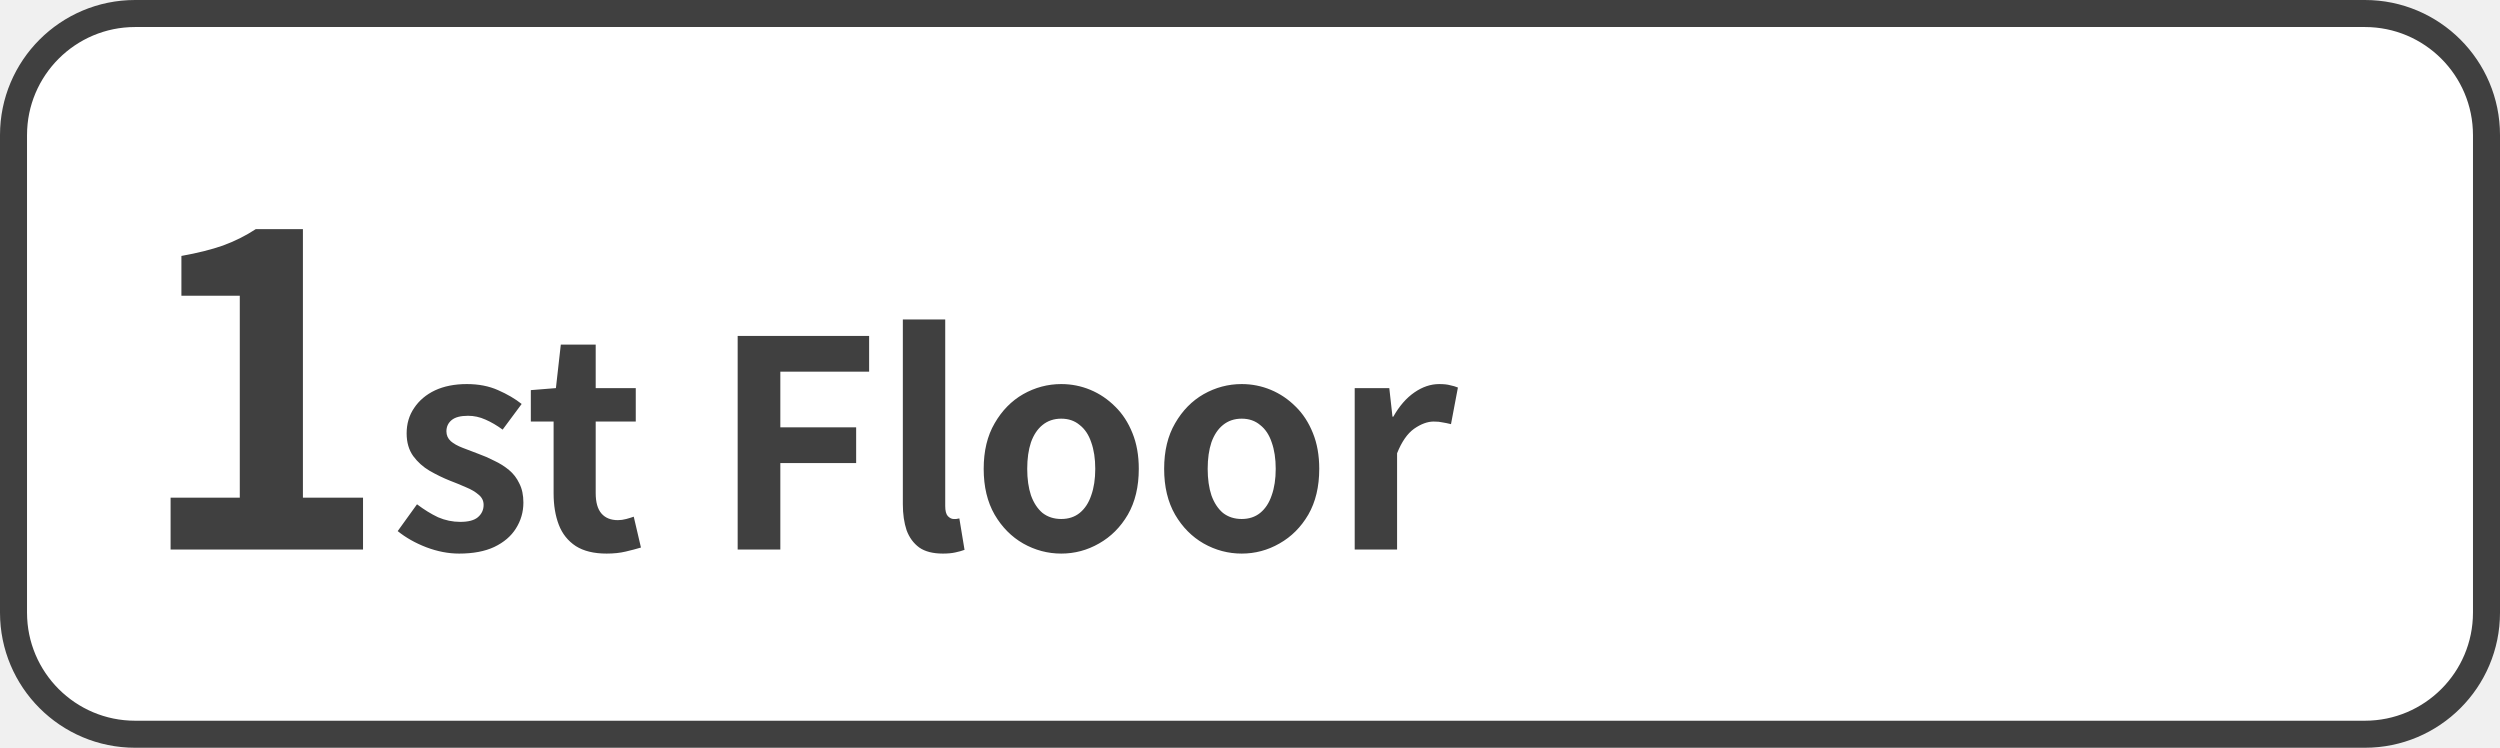
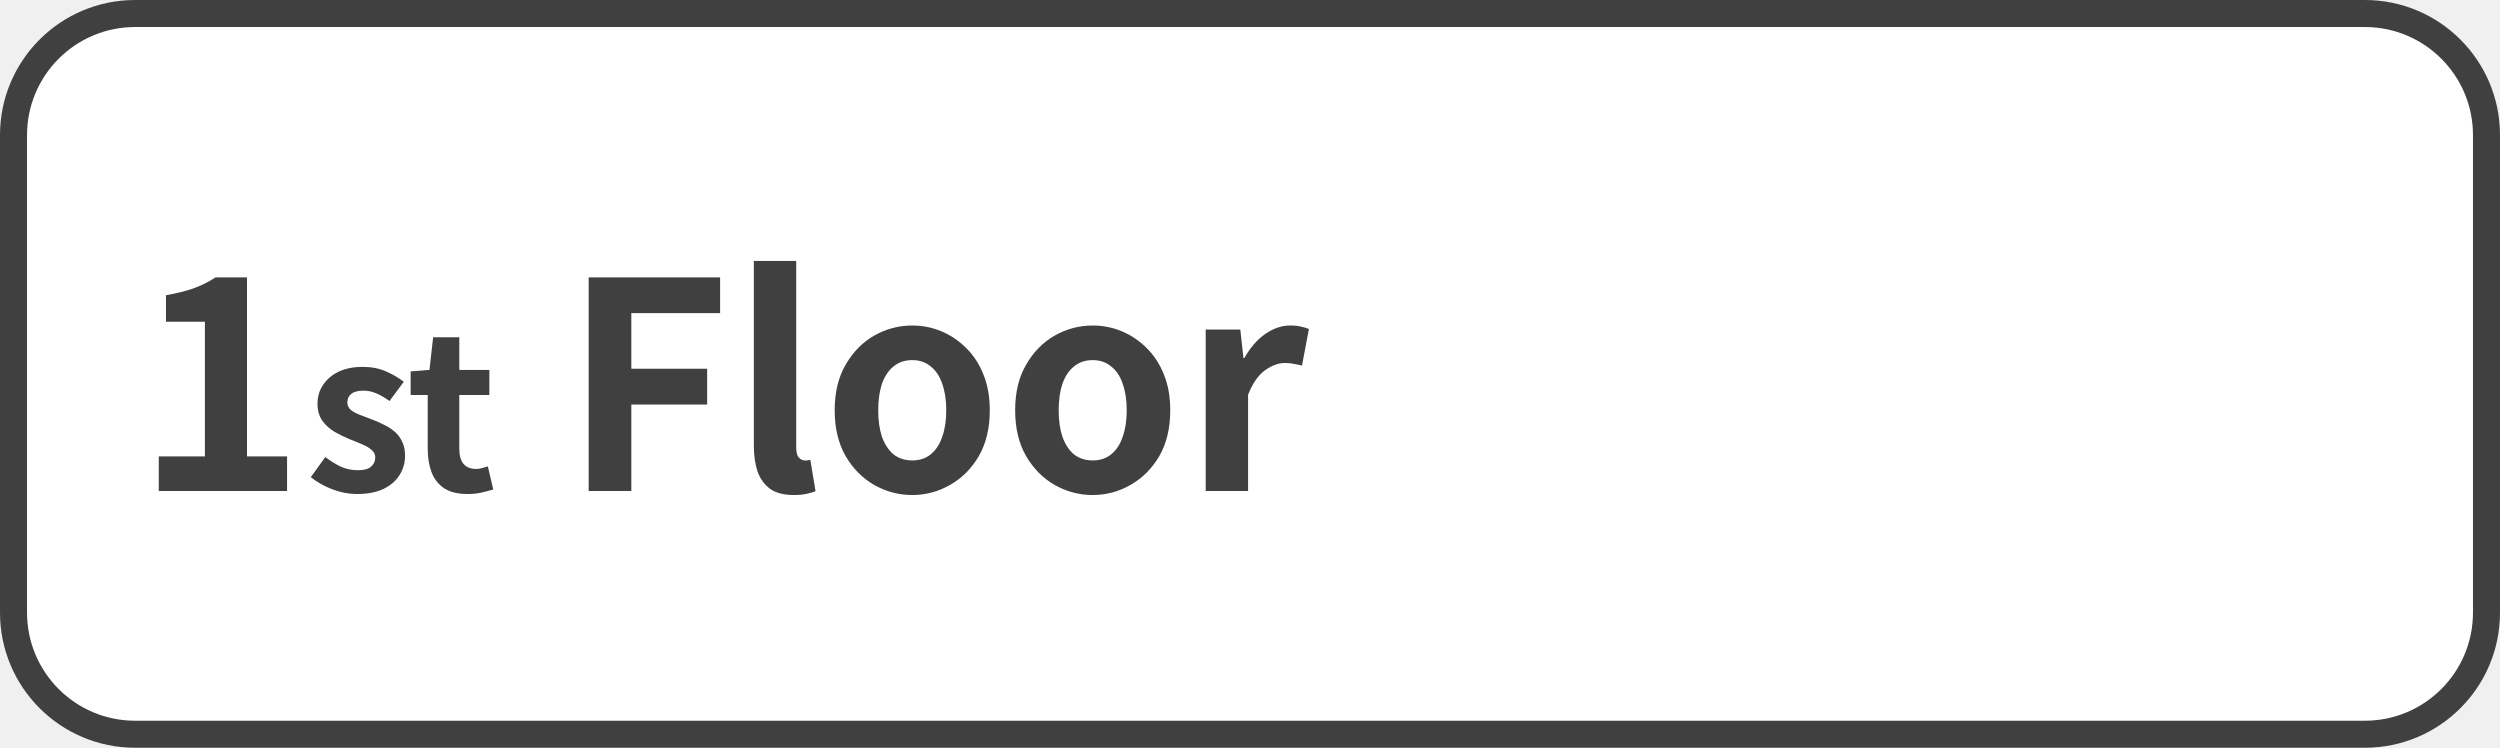
<svg xmlns="http://www.w3.org/2000/svg" width="555" height="166" viewBox="0 0 555 166" fill="none">
  <rect x="3" y="3" width="549" height="160" rx="27" fill="white" />
  <rect x="3" y="3" width="549" height="160" rx="27" stroke="#404040" stroke-width="6" />
-   <path d="M37.872 122V110.48H53.232V65.648H40.272V56.816C43.856 56.176 46.928 55.408 49.488 54.512C52.112 53.552 54.544 52.336 56.784 50.864H67.248V110.48H80.592V122H37.872ZM101.921 122.896C99.532 122.896 97.1 122.427 94.625 121.488C92.193 120.549 90.081 119.355 88.289 117.904L92.577 111.952C94.156 113.147 95.713 114.107 97.249 114.832C98.828 115.515 100.47 115.856 102.177 115.856C103.969 115.856 105.27 115.515 106.081 114.832C106.934 114.107 107.361 113.189 107.361 112.08C107.361 111.184 106.998 110.437 106.273 109.84C105.548 109.2 104.609 108.645 103.457 108.176C102.305 107.664 101.11 107.173 99.873 106.704C98.38 106.107 96.886 105.381 95.393 104.528C93.942 103.675 92.726 102.587 91.745 101.264C90.764 99.899 90.273 98.213 90.273 96.208C90.273 94.075 90.828 92.197 91.937 90.576C93.046 88.912 94.582 87.611 96.545 86.672C98.55 85.733 100.918 85.264 103.649 85.264C106.252 85.264 108.556 85.712 110.561 86.608C112.609 87.504 114.358 88.528 115.809 89.68L111.585 95.376C110.305 94.437 109.025 93.691 107.745 93.136C106.508 92.581 105.228 92.304 103.905 92.304C102.241 92.304 101.025 92.624 100.257 93.264C99.489 93.904 99.105 94.736 99.105 95.76C99.105 96.613 99.425 97.339 100.065 97.936C100.705 98.491 101.58 98.981 102.689 99.408C103.798 99.835 104.972 100.283 106.209 100.752C107.404 101.179 108.577 101.691 109.729 102.288C110.924 102.843 112.012 103.525 112.993 104.336C113.974 105.147 114.742 106.149 115.297 107.344C115.894 108.496 116.193 109.904 116.193 111.568C116.193 113.659 115.638 115.579 114.529 117.328C113.462 119.035 111.862 120.4 109.729 121.424C107.638 122.405 105.036 122.896 101.921 122.896ZM134.676 122.896C131.86 122.896 129.577 122.341 127.828 121.232C126.079 120.08 124.82 118.501 124.052 116.496C123.284 114.491 122.9 112.165 122.9 109.52V93.584H117.844V86.608L123.412 86.16L124.5 76.496H132.244V86.16H141.14V93.584H132.244V109.456C132.244 111.504 132.671 113.019 133.524 114C134.377 114.981 135.593 115.472 137.172 115.472C137.769 115.472 138.388 115.387 139.028 115.216C139.668 115.045 140.223 114.875 140.692 114.704L142.292 121.552C141.311 121.851 140.18 122.149 138.9 122.448C137.663 122.747 136.255 122.896 134.676 122.896ZM163.762 122V74.576H192.946V82.512H173.234V94.864H190.066V102.8H173.234V122H163.762ZM209.327 122.896C207.108 122.896 205.359 122.448 204.079 121.552C202.799 120.613 201.86 119.333 201.263 117.712C200.708 116.048 200.431 114.128 200.431 111.952V70.928H209.839V112.336C209.839 113.403 210.031 114.149 210.415 114.576C210.842 115.003 211.268 115.216 211.695 115.216C211.908 115.216 212.1 115.216 212.271 115.216C212.442 115.173 212.676 115.131 212.975 115.088L214.127 122.064C213.572 122.277 212.89 122.469 212.079 122.64C211.311 122.811 210.394 122.896 209.327 122.896ZM235.595 122.896C232.608 122.896 229.792 122.149 227.147 120.656C224.544 119.163 222.432 117.029 220.811 114.256C219.189 111.44 218.379 108.048 218.379 104.08C218.379 100.112 219.189 96.741 220.811 93.968C222.432 91.152 224.544 88.997 227.147 87.504C229.792 86.011 232.608 85.264 235.595 85.264C237.856 85.264 240.011 85.691 242.059 86.544C244.107 87.397 245.941 88.635 247.562 90.256C249.184 91.835 250.464 93.797 251.403 96.144C252.341 98.448 252.811 101.093 252.811 104.08C252.811 108.048 252 111.44 250.379 114.256C248.757 117.029 246.624 119.163 243.979 120.656C241.376 122.149 238.581 122.896 235.595 122.896ZM235.595 115.216C237.216 115.216 238.581 114.768 239.691 113.872C240.843 112.933 241.696 111.632 242.251 109.968C242.848 108.304 243.147 106.341 243.147 104.08C243.147 101.819 242.848 99.856 242.251 98.192C241.696 96.528 240.843 95.248 239.691 94.352C238.581 93.413 237.216 92.944 235.595 92.944C233.973 92.944 232.587 93.413 231.435 94.352C230.325 95.248 229.472 96.528 228.875 98.192C228.32 99.856 228.043 101.819 228.043 104.08C228.043 106.341 228.32 108.304 228.875 109.968C229.472 111.632 230.325 112.933 231.435 113.872C232.587 114.768 233.973 115.216 235.595 115.216ZM275.657 122.896C272.67 122.896 269.854 122.149 267.209 120.656C264.606 119.163 262.494 117.029 260.873 114.256C259.252 111.44 258.441 108.048 258.441 104.08C258.441 100.112 259.252 96.741 260.873 93.968C262.494 91.152 264.606 88.997 267.209 87.504C269.854 86.011 272.67 85.264 275.657 85.264C277.918 85.264 280.073 85.691 282.121 86.544C284.169 87.397 286.004 88.635 287.625 90.256C289.246 91.835 290.526 93.797 291.465 96.144C292.404 98.448 292.873 101.093 292.873 104.08C292.873 108.048 292.062 111.44 290.441 114.256C288.82 117.029 286.686 119.163 284.041 120.656C281.438 122.149 278.644 122.896 275.657 122.896ZM275.657 115.216C277.278 115.216 278.644 114.768 279.753 113.872C280.905 112.933 281.758 111.632 282.313 109.968C282.91 108.304 283.209 106.341 283.209 104.08C283.209 101.819 282.91 99.856 282.313 98.192C281.758 96.528 280.905 95.248 279.753 94.352C278.644 93.413 277.278 92.944 275.657 92.944C274.036 92.944 272.649 93.413 271.497 94.352C270.388 95.248 269.534 96.528 268.937 98.192C268.382 99.856 268.105 101.819 268.105 104.08C268.105 106.341 268.382 108.304 268.937 109.968C269.534 111.632 270.388 112.933 271.497 113.872C272.649 114.768 274.036 115.216 275.657 115.216ZM300.744 122V86.16H308.424L309.128 92.496H309.32C310.642 90.149 312.2 88.357 313.992 87.12C315.784 85.883 317.618 85.264 319.496 85.264C320.52 85.264 321.33 85.349 321.928 85.52C322.568 85.648 323.144 85.819 323.656 86.032L322.12 94.16C321.437 93.989 320.818 93.861 320.264 93.776C319.752 93.648 319.09 93.584 318.28 93.584C316.914 93.584 315.464 94.117 313.928 95.184C312.434 96.251 311.176 98.064 310.152 100.624V122H300.744Z" fill="#404040" />
+   <path d="M35.248 109V101.32H45.488V71.432H36.848V65.544C39.237 65.117 41.285 64.605 42.992 64.008C44.741 63.368 46.363 62.557 47.856 61.576H54.832V101.32H63.728V109H35.248ZM79.222 109.672C77.43 109.672 75.606 109.32 73.75 108.616C71.926 107.912 70.342 107.016 68.998 105.928L72.214 101.464C73.398 102.36 74.566 103.08 75.718 103.624C76.902 104.136 78.134 104.392 79.414 104.392C80.758 104.392 81.734 104.136 82.342 103.624C82.982 103.08 83.302 102.392 83.302 101.56C83.302 100.888 83.03 100.328 82.486 99.88C81.942 99.4 81.238 98.984 80.374 98.632C79.51 98.248 78.614 97.88 77.686 97.528C76.566 97.08 75.446 96.536 74.326 95.896C73.238 95.256 72.326 94.44 71.59 93.448C70.854 92.424 70.486 91.16 70.486 89.656C70.486 88.056 70.902 86.648 71.734 85.432C72.566 84.184 73.718 83.208 75.19 82.504C76.694 81.8 78.47 81.448 80.518 81.448C82.47 81.448 84.198 81.784 85.702 82.456C87.238 83.128 88.55 83.896 89.638 84.76L86.47 89.032C85.51 88.328 84.55 87.768 83.59 87.352C82.662 86.936 81.702 86.728 80.71 86.728C79.462 86.728 78.55 86.968 77.974 87.448C77.398 87.928 77.11 88.552 77.11 89.32C77.11 89.96 77.35 90.504 77.83 90.952C78.31 91.368 78.966 91.736 79.798 92.056C80.63 92.376 81.51 92.712 82.438 93.064C83.334 93.384 84.214 93.768 85.078 94.216C85.974 94.632 86.79 95.144 87.526 95.752C88.262 96.36 88.838 97.112 89.254 98.008C89.702 98.872 89.926 99.928 89.926 101.176C89.926 102.744 89.51 104.184 88.678 105.496C87.878 106.776 86.678 107.8 85.078 108.568C83.51 109.304 81.558 109.672 79.222 109.672ZM103.788 109.672C101.676 109.672 99.964 109.256 98.652 108.424C97.34 107.56 96.396 106.376 95.82 104.872C95.244 103.368 94.956 101.624 94.956 99.64V87.688H91.164V82.456L95.34 82.12L96.156 74.872H101.964V82.12H108.636V87.688H101.964V99.592C101.964 101.128 102.284 102.264 102.924 103C103.564 103.736 104.476 104.104 105.66 104.104C106.108 104.104 106.572 104.04 107.052 103.912C107.532 103.784 107.948 103.656 108.3 103.528L109.5 108.664C108.764 108.888 107.916 109.112 106.956 109.336C106.028 109.56 104.972 109.672 103.788 109.672ZM130.683 109V61.576H159.867V69.512H140.155V81.864H156.987V89.8H140.155V109H130.683ZM176.249 109.896C174.03 109.896 172.281 109.448 171.001 108.552C169.721 107.613 168.782 106.333 168.185 104.712C167.63 103.048 167.353 101.128 167.353 98.952V57.928H176.761V99.336C176.761 100.403 176.953 101.149 177.337 101.576C177.764 102.003 178.19 102.216 178.617 102.216C178.83 102.216 179.022 102.216 179.193 102.216C179.364 102.173 179.598 102.131 179.897 102.088L181.049 109.064C180.494 109.277 179.812 109.469 179.001 109.64C178.233 109.811 177.316 109.896 176.249 109.896ZM202.516 109.896C199.53 109.896 196.714 109.149 194.068 107.656C191.466 106.163 189.354 104.029 187.732 101.256C186.111 98.44 185.3 95.048 185.3 91.08C185.3 87.112 186.111 83.741 187.732 80.968C189.354 78.152 191.466 75.997 194.068 74.504C196.714 73.011 199.53 72.264 202.516 72.264C204.778 72.264 206.932 72.691 208.98 73.544C211.028 74.397 212.863 75.635 214.484 77.256C216.106 78.835 217.386 80.797 218.324 83.144C219.263 85.448 219.732 88.093 219.732 91.08C219.732 95.048 218.922 98.44 217.3 101.256C215.679 104.029 213.546 106.163 210.9 107.656C208.298 109.149 205.503 109.896 202.516 109.896ZM202.516 102.216C204.138 102.216 205.503 101.768 206.612 100.872C207.764 99.933 208.618 98.632 209.172 96.968C209.77 95.304 210.068 93.341 210.068 91.08C210.068 88.819 209.77 86.856 209.172 85.192C208.618 83.528 207.764 82.248 206.612 81.352C205.503 80.413 204.138 79.944 202.516 79.944C200.895 79.944 199.508 80.413 198.356 81.352C197.247 82.248 196.394 83.528 195.796 85.192C195.242 86.856 194.964 88.819 194.964 91.08C194.964 93.341 195.242 95.304 195.796 96.968C196.394 98.632 197.247 99.933 198.356 100.872C199.508 101.768 200.895 102.216 202.516 102.216ZM242.579 109.896C239.592 109.896 236.776 109.149 234.131 107.656C231.528 106.163 229.416 104.029 227.795 101.256C226.174 98.44 225.363 95.048 225.363 91.08C225.363 87.112 226.174 83.741 227.795 80.968C229.416 78.152 231.528 75.997 234.131 74.504C236.776 73.011 239.592 72.264 242.579 72.264C244.84 72.264 246.995 72.691 249.043 73.544C251.091 74.397 252.926 75.635 254.547 77.256C256.168 78.835 257.448 80.797 258.387 83.144C259.326 85.448 259.795 88.093 259.795 91.08C259.795 95.048 258.984 98.44 257.363 101.256C255.742 104.029 253.608 106.163 250.963 107.656C248.36 109.149 245.566 109.896 242.579 109.896ZM242.579 102.216C244.2 102.216 245.566 101.768 246.675 100.872C247.827 99.933 248.68 98.632 249.235 96.968C249.832 95.304 250.131 93.341 250.131 91.08C250.131 88.819 249.832 86.856 249.235 85.192C248.68 83.528 247.827 82.248 246.675 81.352C245.566 80.413 244.2 79.944 242.579 79.944C240.958 79.944 239.571 80.413 238.419 81.352C237.31 82.248 236.456 83.528 235.859 85.192C235.304 86.856 235.027 88.819 235.027 91.08C235.027 93.341 235.304 95.304 235.859 96.968C236.456 98.632 237.31 99.933 238.419 100.872C239.571 101.768 240.958 102.216 242.579 102.216ZM267.665 109V73.16H275.345L276.049 79.496H276.241C277.564 77.149 279.121 75.357 280.913 74.12C282.705 72.883 284.54 72.264 286.417 72.264C287.441 72.264 288.252 72.349 288.849 72.52C289.489 72.648 290.065 72.819 290.577 73.032L289.041 81.16C288.359 80.989 287.74 80.861 287.185 80.776C286.673 80.648 286.012 80.584 285.201 80.584C283.836 80.584 282.385 81.117 280.849 82.184C279.356 83.251 278.097 85.064 277.073 87.624V109H267.665Z" fill="#404040" />
</svg>
